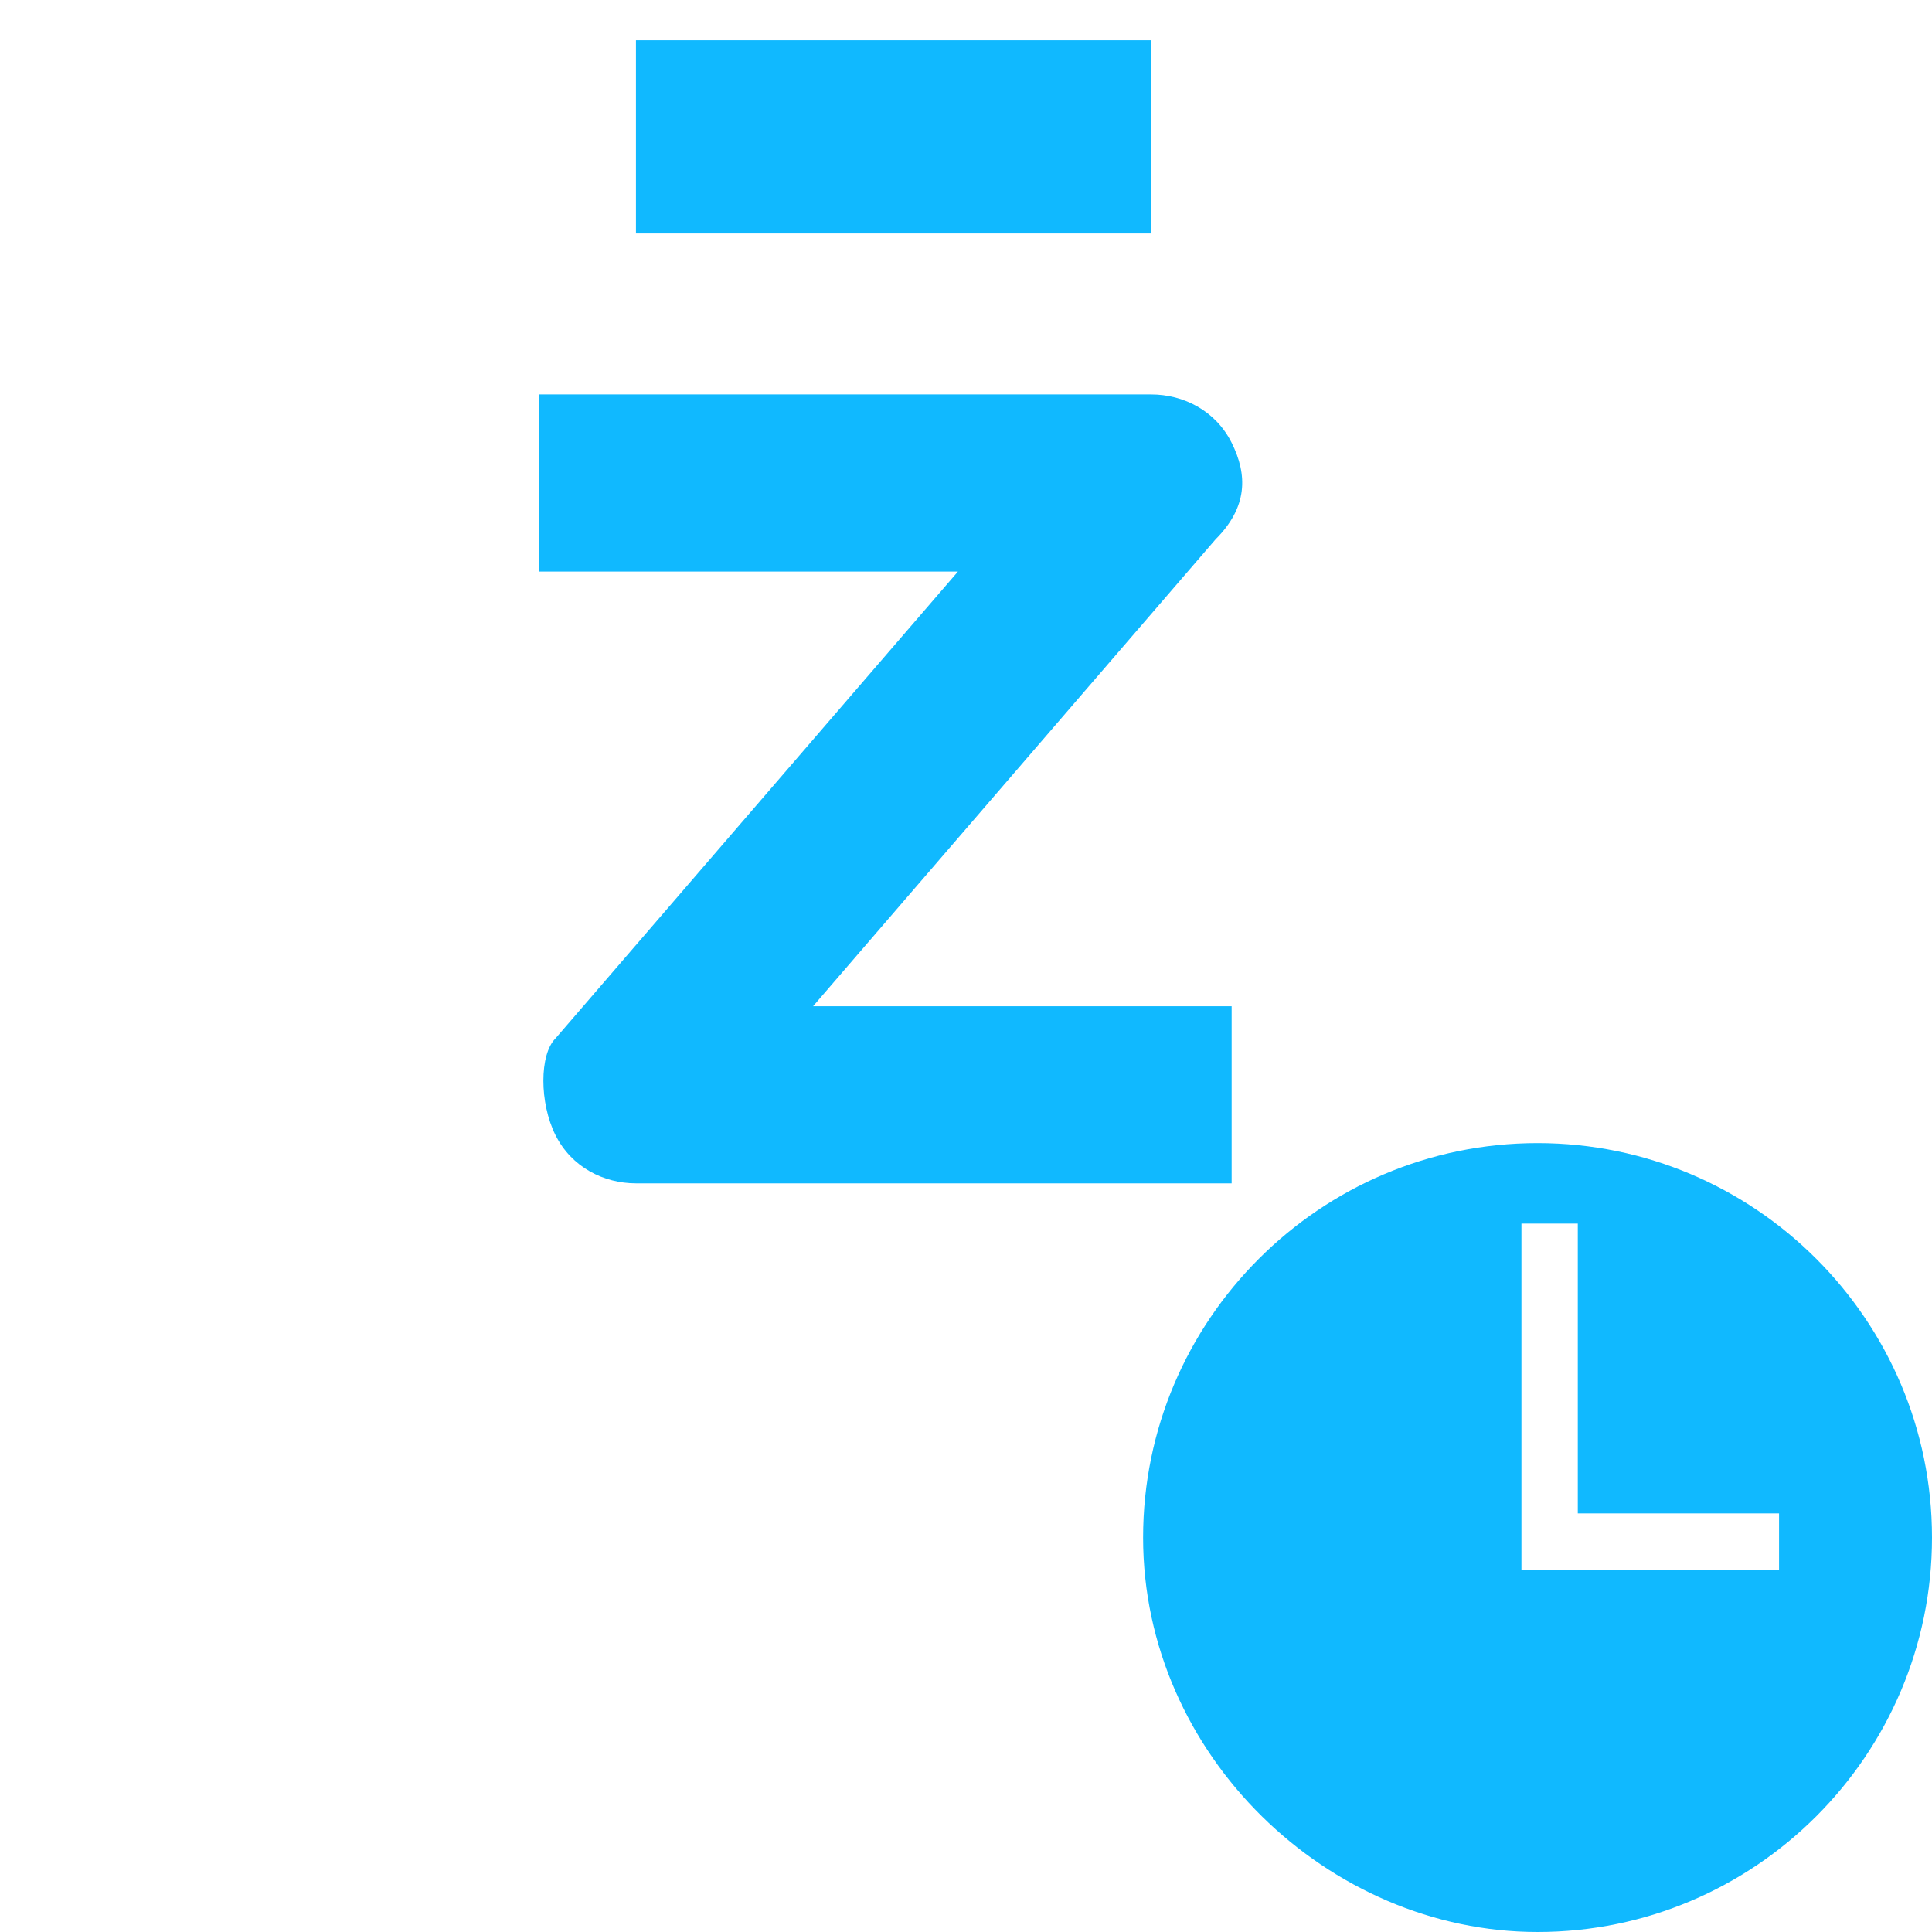
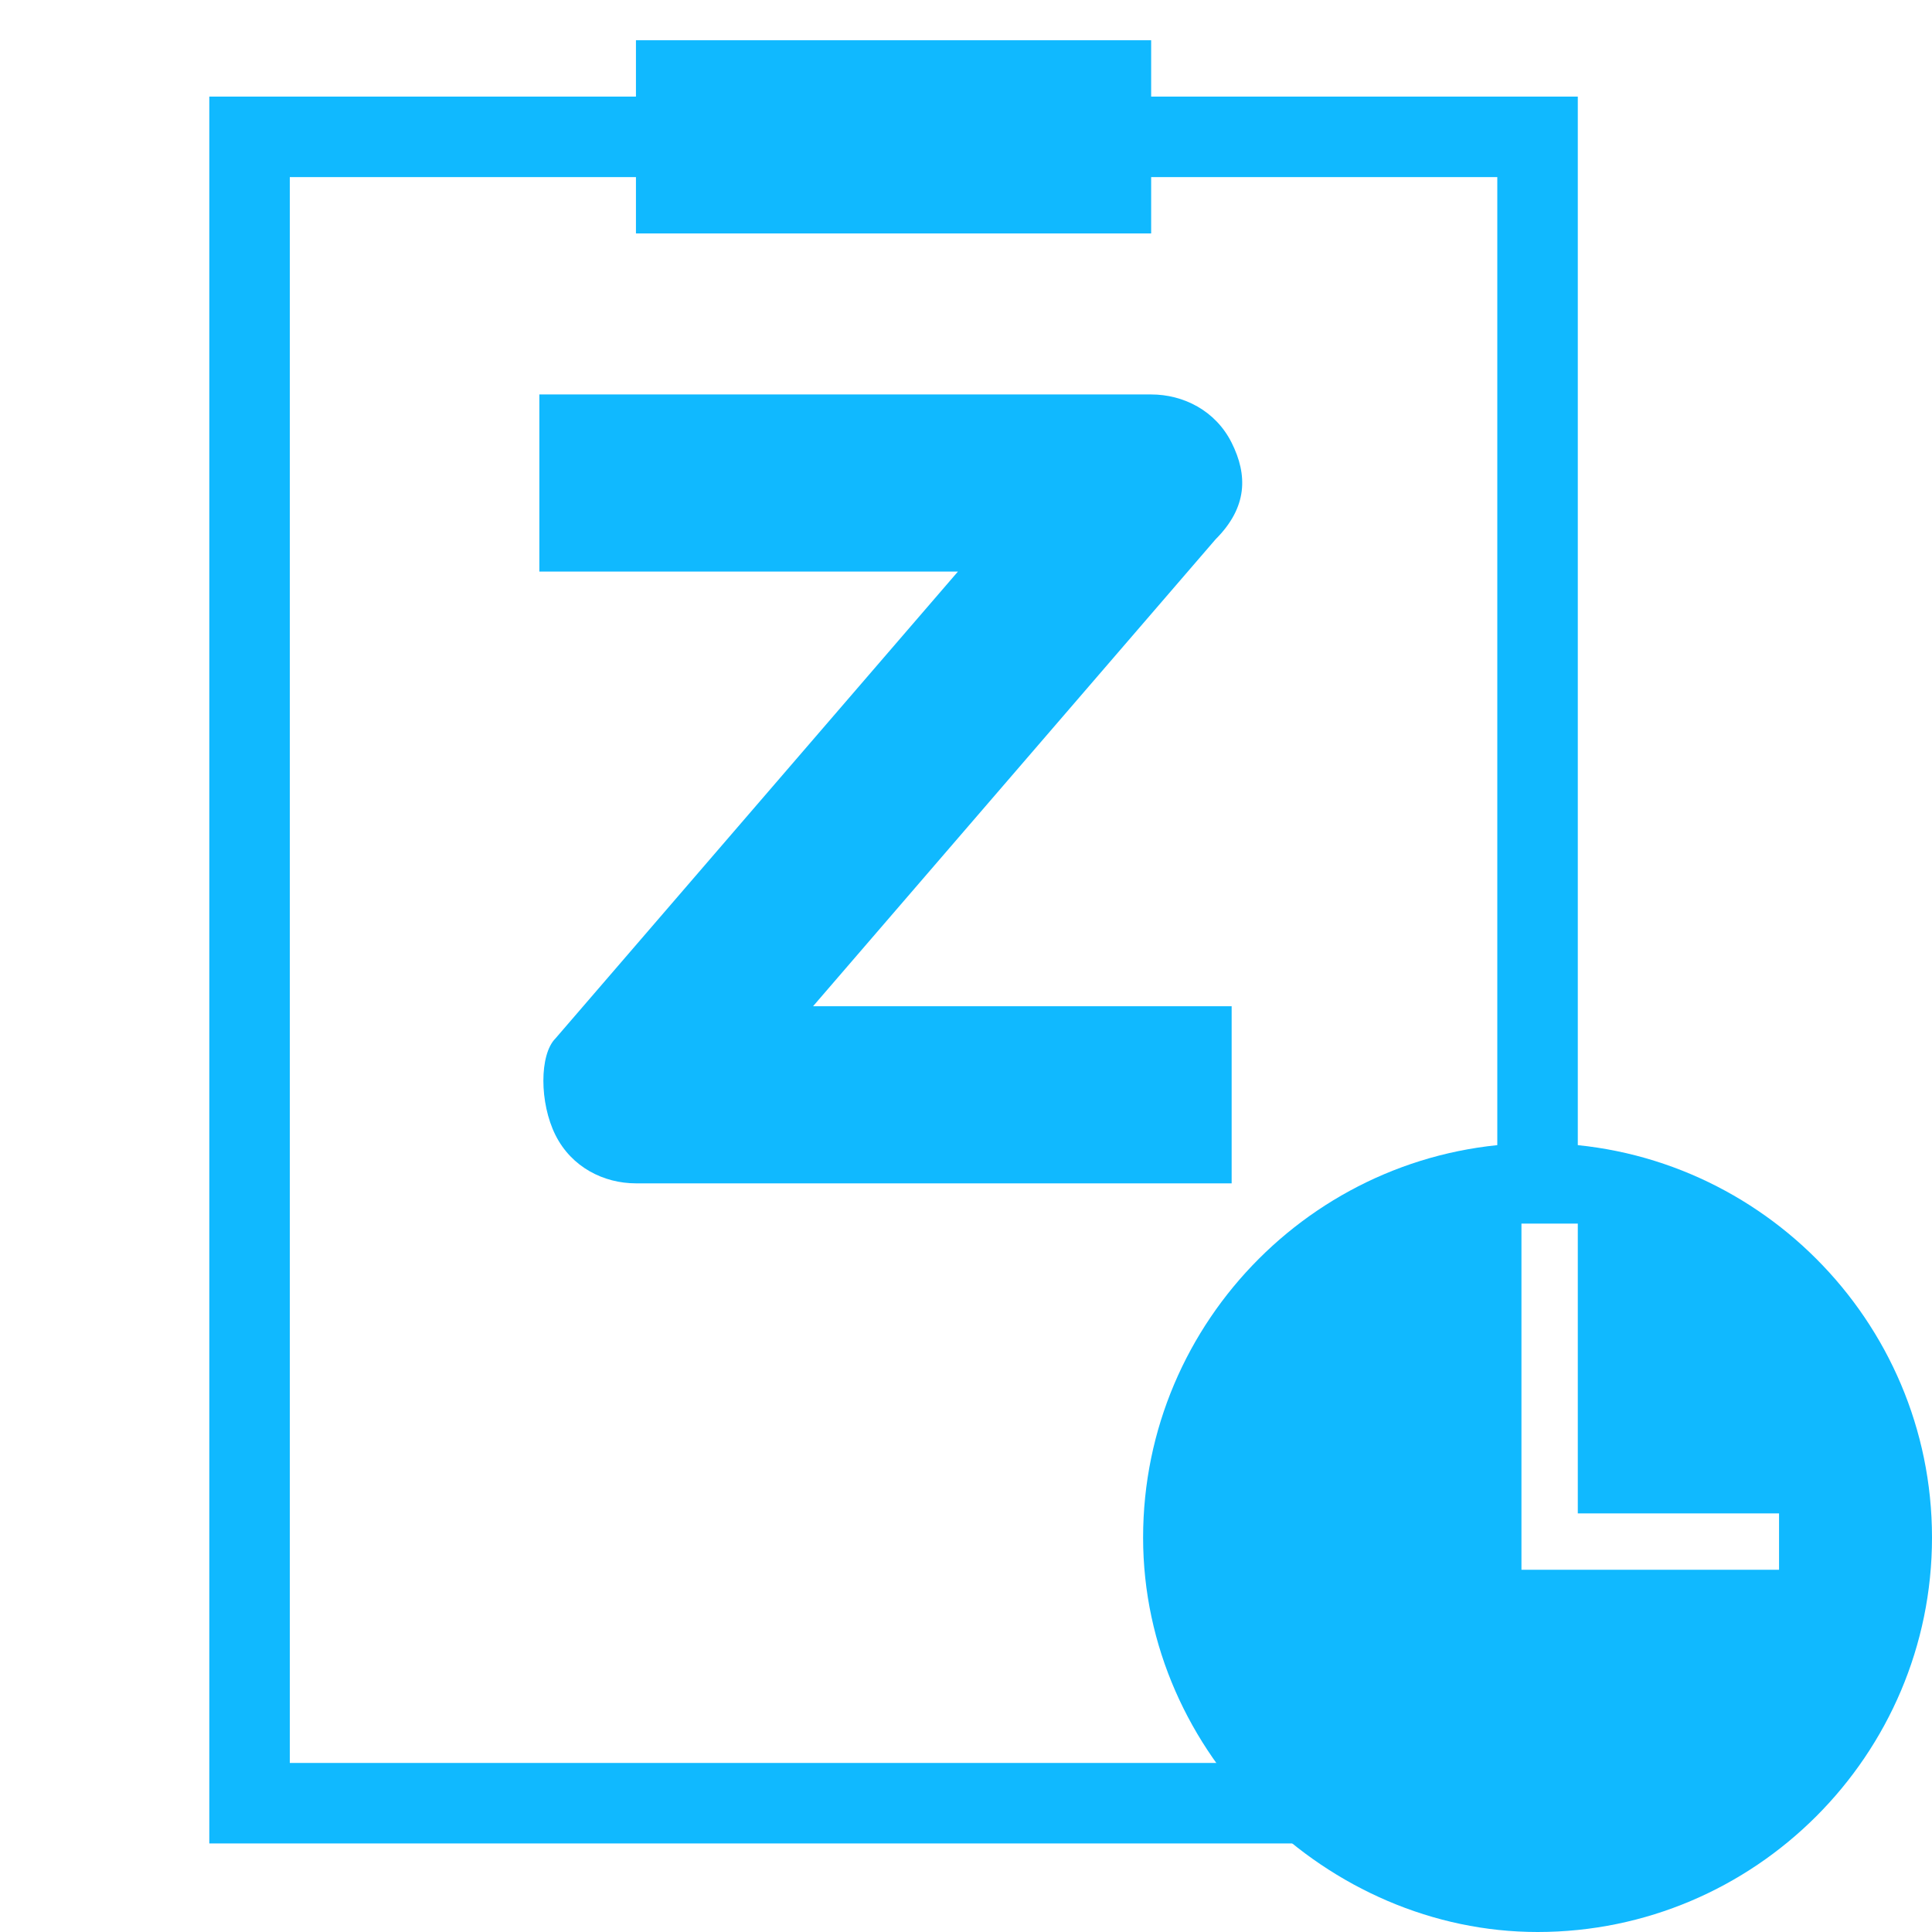
<svg xmlns="http://www.w3.org/2000/svg" version="1.1" id="Layer_1" x="0px" y="0px" viewBox="0 0 24 24" style="enable-background:new 0 0 24 24;" xml:space="preserve">
  <style type="text/css">
- 	.st0{fill:none;}
+ 	.st0{fill:none;stroke:#10B9FF;stroke-miterlimit:10;}
	.st1{fill:#10B9FF;}
</style>
  <polyline class="st0" points="16.5,22.4 3.1,22.4 3.1,1.7 19.1,1.7 19.1,14.7 " />
  <path class="st1" d="M15.5,14.7H7.9c-0.4,0-0.8-0.2-1-0.6c-0.2-0.4-0.2-1,0-1.2l5-5.8H6.7V4.9h7.6c0.4,0,0.8,0.2,1,0.6  c0.2,0.4,0.2,0.8-0.2,1.2l-5,5.8h5.2v2.2H15.5z" />
  <rect x="7.9" y="0.5" class="st1" width="6.4" height="2.4" />
  <path class="st1" d="M19.1,24c2.7,0,4.9-2.2,4.9-4.9s-2.2-4.9-4.9-4.9s-4.9,2.2-4.9,4.9S16.5,24,19.1,24z M18.9,18.7v-3.5h0.7v3.6  h2.5v0.7h-2.5h-0.7V18.7z" />
</svg>
